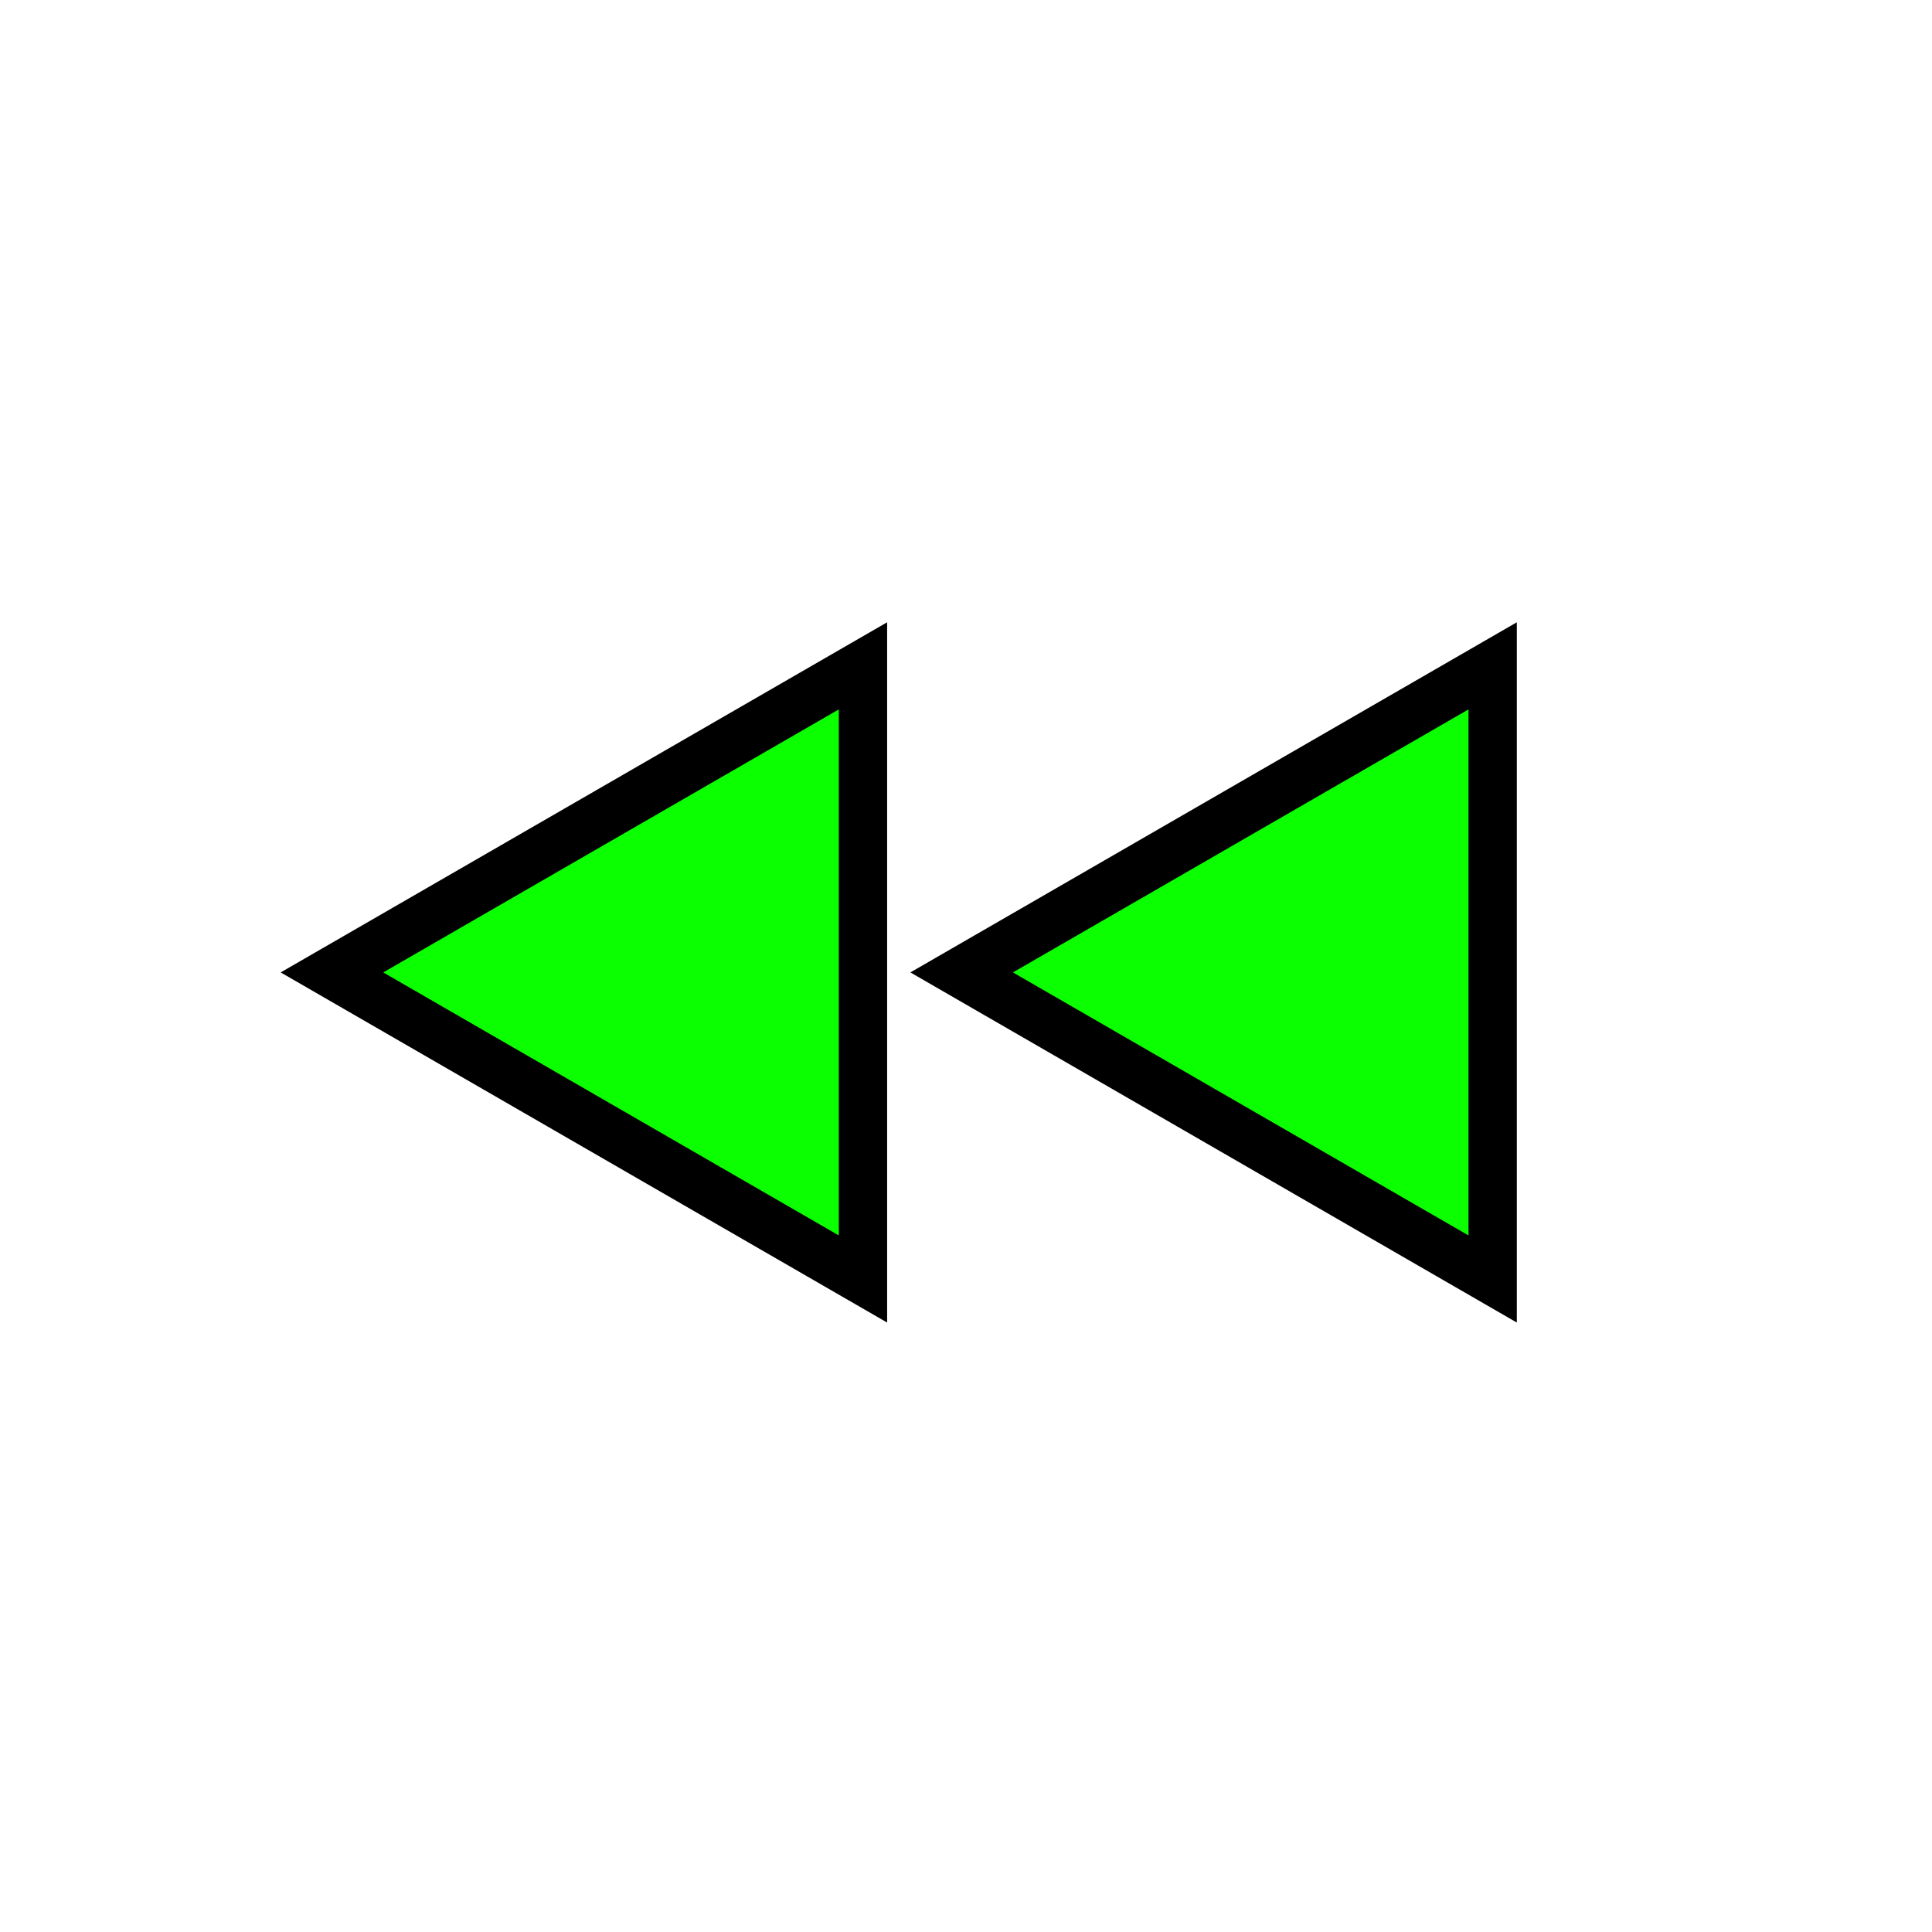
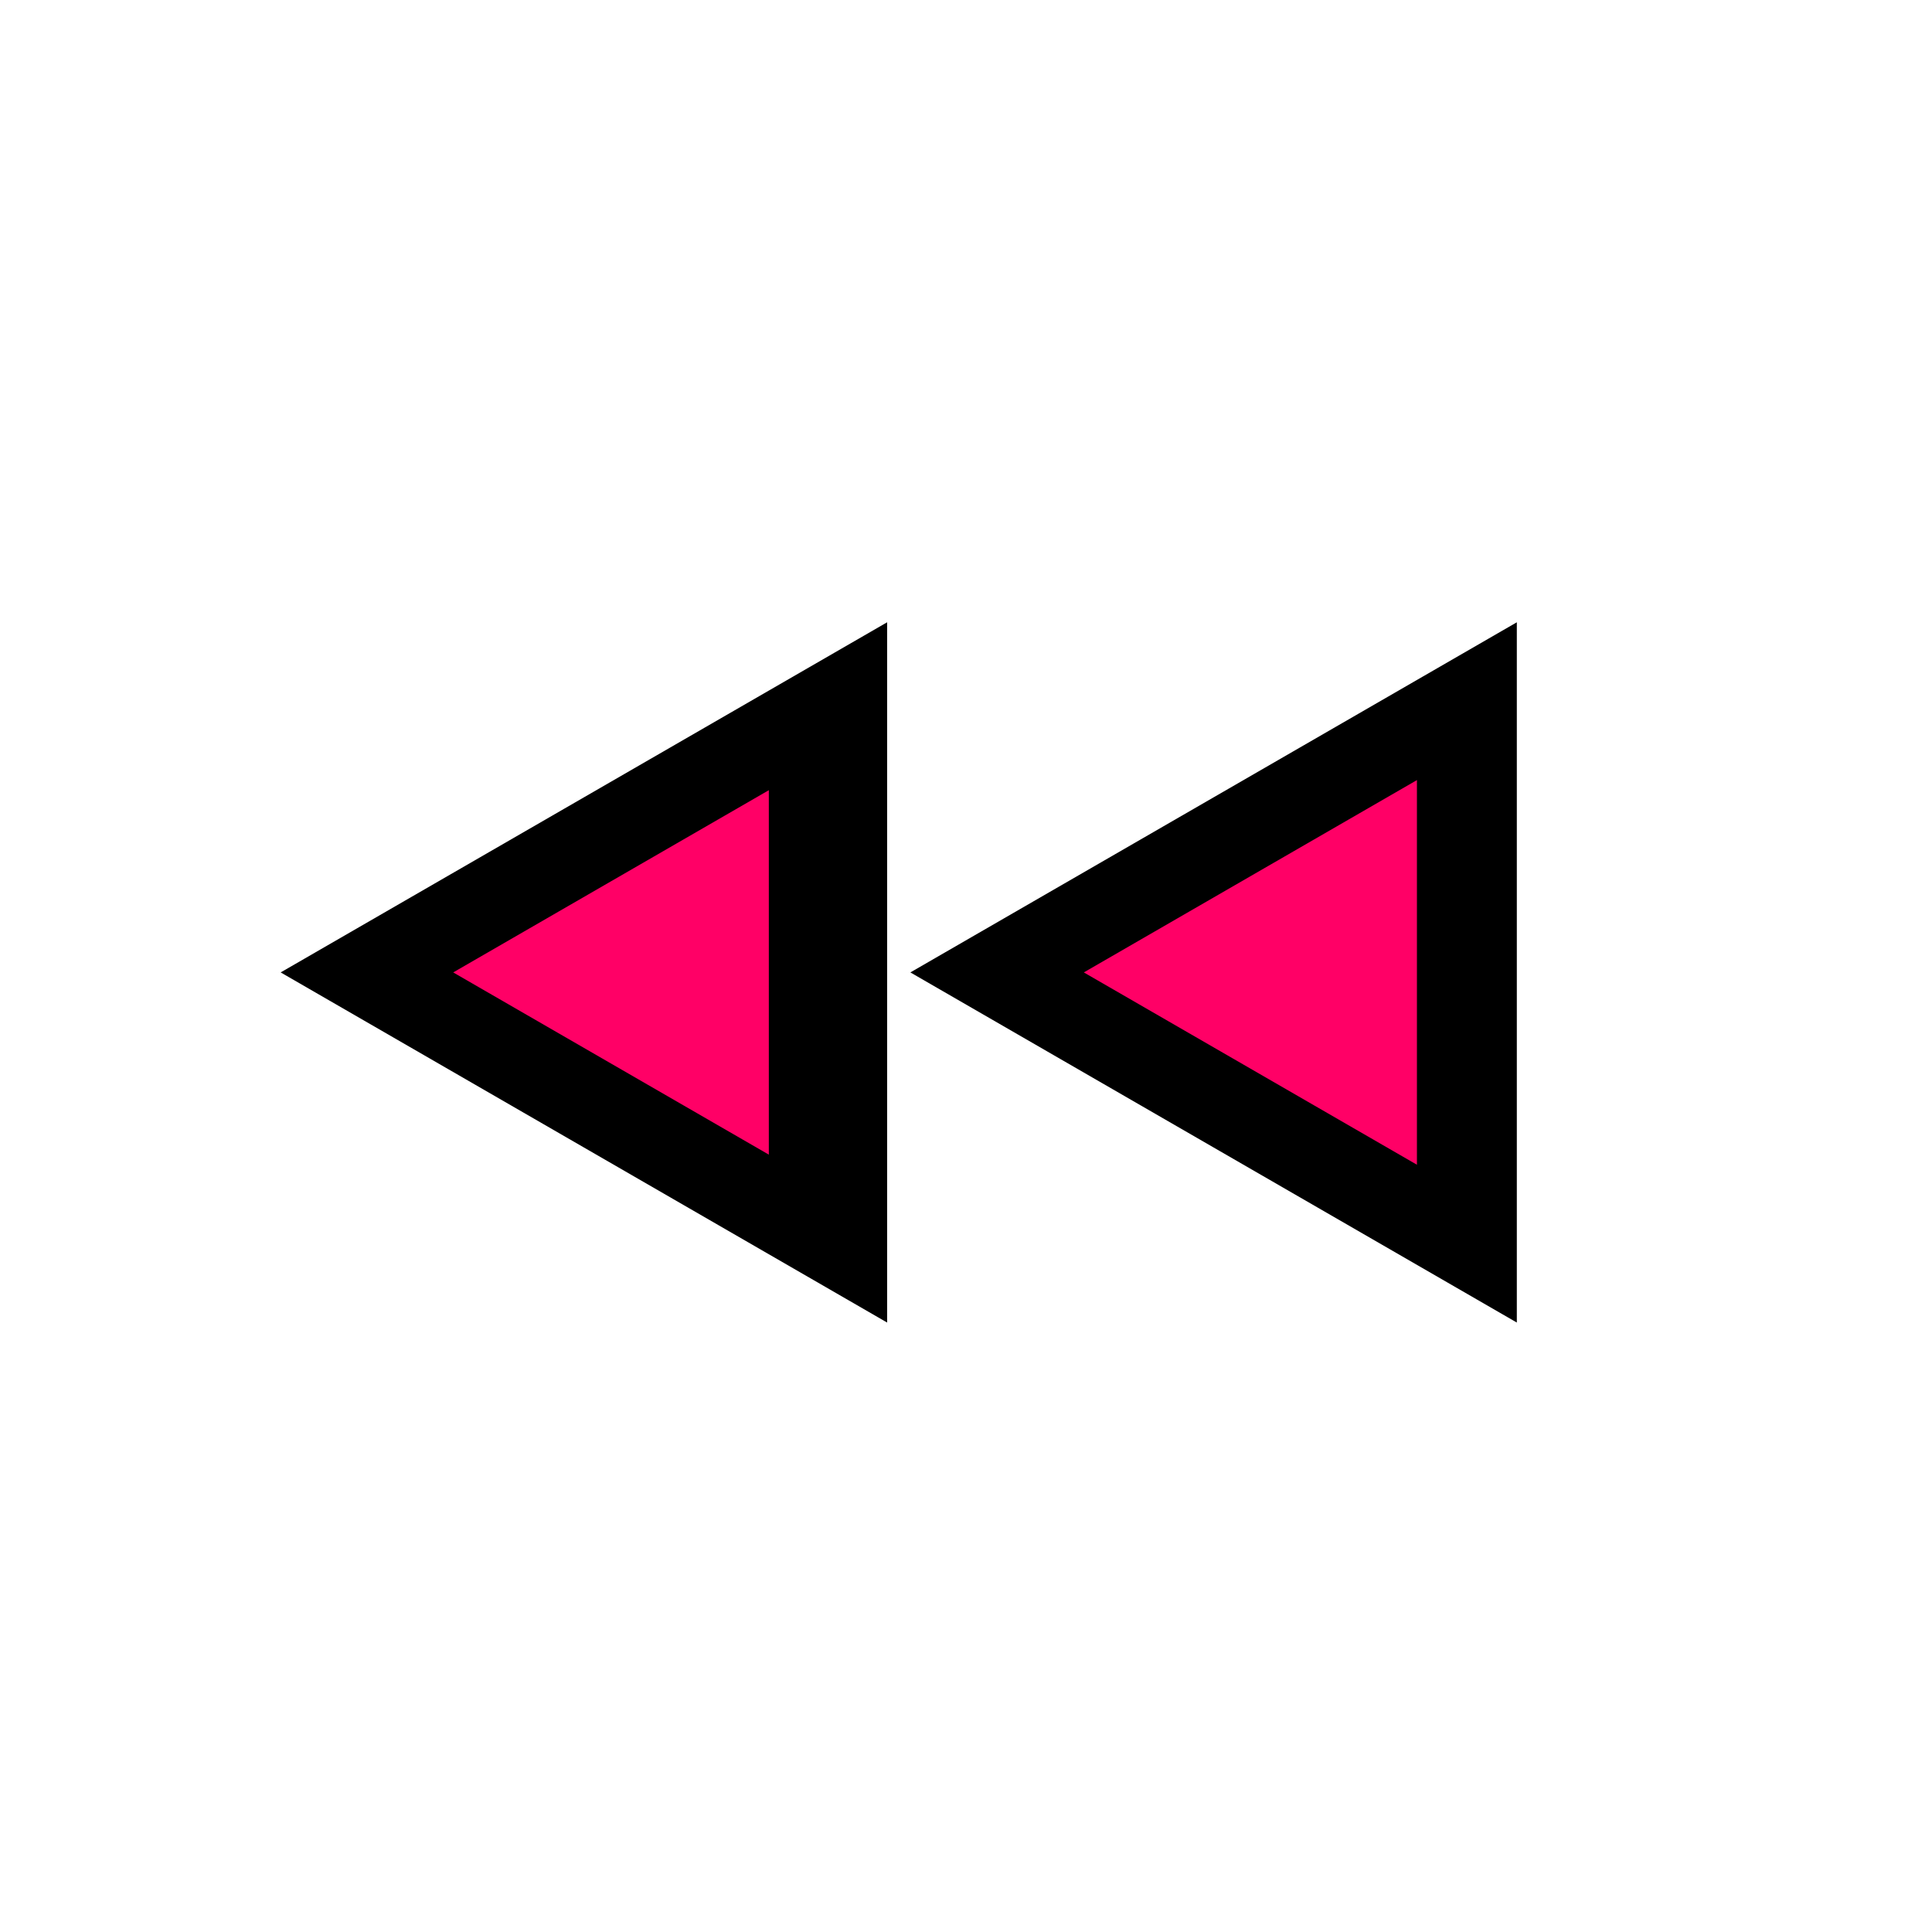
<svg xmlns="http://www.w3.org/2000/svg" xmlns:xlink="http://www.w3.org/1999/xlink" contentScriptType="text/ecmascript" width="400" zoomAndPan="magnify" contentStyleType="text/css" height="400" viewBox="0 0 400.0 400.0" preserveAspectRatio="xMidYMid meet" version="1.0" id="svg2079">
  <defs id="defs2081">
    <linearGradient id="linearGradient3744">
      <stop style="stop-color:white;stop-opacity:1;" offset="0" id="stop3746" />
      <stop id="stop3748" offset="0" style="stop-color:white;stop-opacity:0.784;" />
      <stop style="stop-color:white;stop-opacity:0.309;" offset="0.5" id="stop3752" />
      <stop style="stop-color:white;stop-opacity:0;" offset="1" id="stop3750" />
    </linearGradient>
    <linearGradient id="linearGradient3716">
      <stop style="stop-color:#ed1ee6;stop-opacity:1" offset="0" id="stop3718" />
      <stop style="stop-color:#a1a1a1;stop-opacity:0;" offset="1" id="stop3720" />
    </linearGradient>
    <linearGradient id="linearGradient6119">
      <stop style="stop-color:lime;stop-opacity:1;" offset="0" id="stop6121" />
      <stop id="stop6123" offset="0.464" style="stop-color:white;stop-opacity:1;" />
      <stop style="stop-color:black;stop-opacity:1;" offset="1" id="stop6125" />
    </linearGradient>
    <linearGradient id="linearGradient6065">
      <stop style="stop-color:fuchsia;stop-opacity:0;" offset="0" id="stop6067" />
      <stop id="stop6075" offset="0" style="stop-color:#ff7fff;stop-opacity:0;" />
      <stop id="stop6069" offset="0.696" style="stop-color:white;stop-opacity:0;" />
      <stop style="stop-color:#7fff7f;stop-opacity:0;" offset="0.696" id="stop6073" />
      <stop style="stop-color:lime;stop-opacity:0;" offset="1" id="stop6071" />
    </linearGradient>
    <linearGradient id="linearGradient5993">
      <stop id="stop5995" offset="0" style="stop-color:white;stop-opacity:1;" />
      <stop style="stop-color:white;stop-opacity:0.749;" offset="0.43" id="stop3742" />
      <stop id="stop3065" offset="0.684" style="stop-color:white;stop-opacity:0.918;" />
      <stop id="stop5997" offset="1" style="stop-color:white;stop-opacity:0;" />
    </linearGradient>
    <linearGradient id="linearGradient5887">
      <stop id="stop5889" offset="0" style="stop-color:white;stop-opacity:1;" />
      <stop id="stop5891" offset="1" style="stop-color:#ff8080;stop-opacity:0;" />
    </linearGradient>
    <linearGradient id="linearGradient2805">
      <stop style="stop-color:white;stop-opacity:1;" offset="0" id="stop2807" />
      <stop id="stop5935" offset="0.25" style="stop-color:white;stop-opacity:0.722;" />
      <stop id="stop5927" offset="0.5" style="stop-color:white;stop-opacity:0.495;" />
      <stop style="stop-color:white;stop-opacity:0.435;" offset="0" id="stop5933" />
      <stop style="stop-color:white;stop-opacity:0.598;" offset="0.625" id="stop5931" />
      <stop style="stop-color:white;stop-opacity:0.247;" offset="0.92" id="stop5929" />
      <stop style="stop-color:white;stop-opacity:0;" offset="1" id="stop2809" />
    </linearGradient>
    <linearGradient id="linearGradient2779">
      <stop style="stop-color:black;stop-opacity:1;" offset="0" id="stop2781" />
      <stop style="stop-color:black;stop-opacity:0;" offset="1" id="stop2783" />
    </linearGradient>
    <linearGradient id="linearGradient3312">
      <stop style="stop-color:white;stop-opacity:1;" offset="0" id="stop3322" />
      <stop style="stop-color:#c30000;stop-opacity:0;" offset="1" id="stop3316" />
    </linearGradient>
    <filter x="0" y="0" width="450" filterUnits="userSpaceOnUse" xlink:type="simple" xlink:actuate="onLoad" id="MyFilter" height="400" xlink:show="other">
      <feGaussianBlur stdDeviation="14" in="SourceAlpha" result="blur" id="feGaussianBlur2084" />
      <feOffset dx="14" dy="14" in="blur" result="offsetBlur" id="feOffset2086" />
      <feSpecularLighting specularConstant=".2" specularExponent="20" result="specOut" in="blur" surfaceScale="5" lighting-color="#bbbbbb" id="feSpecularLighting2088">
        <fePointLight x="-5000" y="-10000" z="20000" id="fePointLight2090" />
      </feSpecularLighting>
      <feComposite in2="SourceAlpha" operator="in" in="specOut" result="specOut" id="feComposite2092" />
      <feComposite result="litPaint" in="SourceGraphic" k1="0" k2="1" k3="1" k4="0" in2="specOut" operator="arithmetic" id="feComposite2094" />
      <feMerge id="feMerge2096">
        <feMergeNode in="offsetBlur" id="feMergeNode2098" />
        <feMergeNode in="litPaint" id="feMergeNode2100" />
      </feMerge>
    </filter>
    <radialGradient gradientTransform="" id="radial0" gradientUnits="objectBoundingBox" spreadMethod="repeat" xlink:show="other" xlink:type="simple" r="50%" cx="50%" fx="50%" cy="50%" fy="50%" xlink:actuate="onLoad">
      <stop style="stop-color:white;stop-opacity:1;" offset="0" id="stop2103" />
      <stop id="stop3328" offset="0" style="stop-color:white;stop-opacity:1;" />
      <stop style="stop-color:#ff9bff;stop-opacity:1;" offset="0.574" id="stop6085" />
      <stop id="stop6087" offset="0.787" style="stop-color:#e961e9;stop-opacity:0.66;" />
      <stop id="stop3324" offset="1" style="stop-color:black;stop-opacity:0;" />
    </radialGradient>
    <radialGradient gradientTransform="" id="radial1" gradientUnits="objectBoundingBox" spreadMethod="pad" xlink:show="other" xlink:type="simple" r="111%" cx="7%" fx="111%" cy="97%" fy="111%" xlink:actuate="onLoad">
      <stop style="stop-color:black;stop-opacity:0;" offset="0" id="stop2106" />
      <stop id="stop6147" offset="0.447" style="stop-color:black;stop-opacity:0;" />
      <stop style="stop-color:black;stop-opacity:1;" offset="0.61" id="stop2108" />
    </radialGradient>
    <radialGradient xlink:href="#linearGradient5993" id="radialGradient5991" cx="207.391" cy="167.11" fx="207.391" fy="167.11" r="163.203" gradientTransform="matrix(1.184344,0,0,1.308737,-35.03059,-39.8183)" gradientUnits="userSpaceOnUse" />
    <radialGradient xlink:href="#linearGradient5993" id="radialGradient6009" cx="231.082" cy="330.921" fx="231.082" fy="330.921" r="81.295" gradientTransform="matrix(0.716533,-1.089934e-7,1.149603e-7,1.145611,65.50429,-54.51422)" gradientUnits="userSpaceOnUse" />
    <radialGradient xlink:href="#linearGradient5993" id="radialGradient6052" cx="205.469" cy="162.031" fx="205.469" fy="162.031" r="142.75" gradientTransform="matrix(1.171807,1.360186e-6,-1.109273e-6,0.95161,-40.82304,-1.033424)" gradientUnits="userSpaceOnUse" />
    <radialGradient xlink:href="#radial0" id="radialGradient6083" cx="229.802" cy="222.688" fx="229.802" fy="222.688" r="178.593" gradientUnits="userSpaceOnUse" />
    <radialGradient xlink:href="#linearGradient6119" id="radialGradient6097" cx="246.445" cy="285.419" fx="246.445" fy="285.419" r="97.938" gradientUnits="userSpaceOnUse" gradientTransform="matrix(0.851064,-2.333917e-7,1.040255e-7,0.886179,36.70454,32.48677)" />
    <radialGradient xlink:href="#linearGradient6119" id="radialGradient6135" cx="211.239" cy="146.514" fx="211.239" fy="146.514" r="151.068" gradientTransform="matrix(1,0,0,0.932203,0,9.933139)" gradientUnits="userSpaceOnUse" />
    <radialGradient xlink:href="#radial1" id="radialGradient2829" cx="165.243" cy="177.027" fx="165.243" fy="177.027" r="197.156" gradientTransform="matrix(1.85203,-2.57467e-3,6.932049e-7,1.940886,-142.8944,-171.1482)" gradientUnits="userSpaceOnUse" />
    <linearGradient xlink:href="#linearGradient3744" id="linearGradient3724" x1="206.118" y1="385.917" x2="206.118" y2="6.968" gradientUnits="userSpaceOnUse" />
    <linearGradient xlink:href="#linearGradient6119" id="linearGradient3063" x1="184.221" y1="129.327" x2="184.221" y2="262.4" gradientUnits="userSpaceOnUse" gradientTransform="matrix(-1.509688,0,0,1.324592,503.9564,-57.70753)" />
    <linearGradient xlink:href="#linearGradient3744" id="linearGradient8245" x1="193.726" y1="103.074" x2="193.726" y2="248.821" gradientUnits="userSpaceOnUse" gradientTransform="translate(0,12.67366)" />
  </defs>
  <path style="opacity:1;fill:#000000;fill-opacity:1;stroke:none;stroke-width:22;stroke-miterlimit:4;stroke-dasharray:none;stroke-opacity:1" id="path2450" d="M -152.882,259.704 L -298.736,259.704 L -444.59,259.704 L -371.663,133.391 L -298.736,7.077 L -225.809,133.391 L -152.882,259.704 z" transform="matrix(0,-0.4970142,0.4970142,0,54.59451,52.85204)" />
-   <path transform="matrix(0,-0.3733372,0.3733372,0,76.70486,89.79888)" d="M -152.882,259.704 L -298.736,259.704 L -444.59,259.704 L -371.663,133.391 L -298.736,7.077 L -225.809,133.391 L -152.882,259.704 z" id="path2452" style="opacity:1;fill:#0bff00;fill-opacity:1;stroke:none;stroke-width:22;stroke-miterlimit:4;stroke-dasharray:none;stroke-opacity:1" />
+   <path transform="matrix(0,-0.2586684,0.2586684,0,92.00061,124.0546)" d="M -152.882,259.704 L -298.736,259.704 L -444.59,259.704 L -371.663,133.391 L -298.736,7.077 L -225.809,133.391 L -152.882,259.704 z" id="path2452" style="opacity:1;fill:#ff0066;fill-opacity:1;stroke:none;stroke-width:22;stroke-miterlimit:4;stroke-dasharray:none;stroke-opacity:1" />
  <path transform="matrix(0,-0.4970142,0.4970142,0,184.9663,52.85204)" d="M -152.882,259.704 L -298.736,259.704 L -444.59,259.704 L -371.663,133.391 L -298.736,7.077 L -225.809,133.391 L -152.882,259.704 z" id="path2453" style="opacity:1;fill:#000000;fill-opacity:1;stroke:none;stroke-width:22;stroke-miterlimit:4;stroke-dasharray:none;stroke-opacity:1" />
-   <path style="opacity:1;fill:#0bff00;fill-opacity:1;stroke:none;stroke-width:22;stroke-miterlimit:4;stroke-dasharray:none;stroke-opacity:1" id="path2455" d="M -152.882,259.704 L -298.736,259.704 L -444.59,259.704 L -371.663,133.391 L -298.736,7.077 L -225.809,133.391 L -152.882,259.704 z" transform="matrix(0,-0.3733372,0.3733372,0,207.0767,89.79888)" />
+   <path style="opacity:1;fill:#ff0066;fill-opacity:1;stroke:none;stroke-width:22;stroke-miterlimit:4;stroke-dasharray:none;stroke-opacity:1" id="path2455" d="M -152.882,259.704 L -298.736,259.704 L -444.59,259.704 L -371.663,133.391 L -298.736,7.077 L -225.809,133.391 L -152.882,259.704 z" transform="matrix(0,-0.273002,0.273002,0,222.4604,119.7727)" />
</svg>
